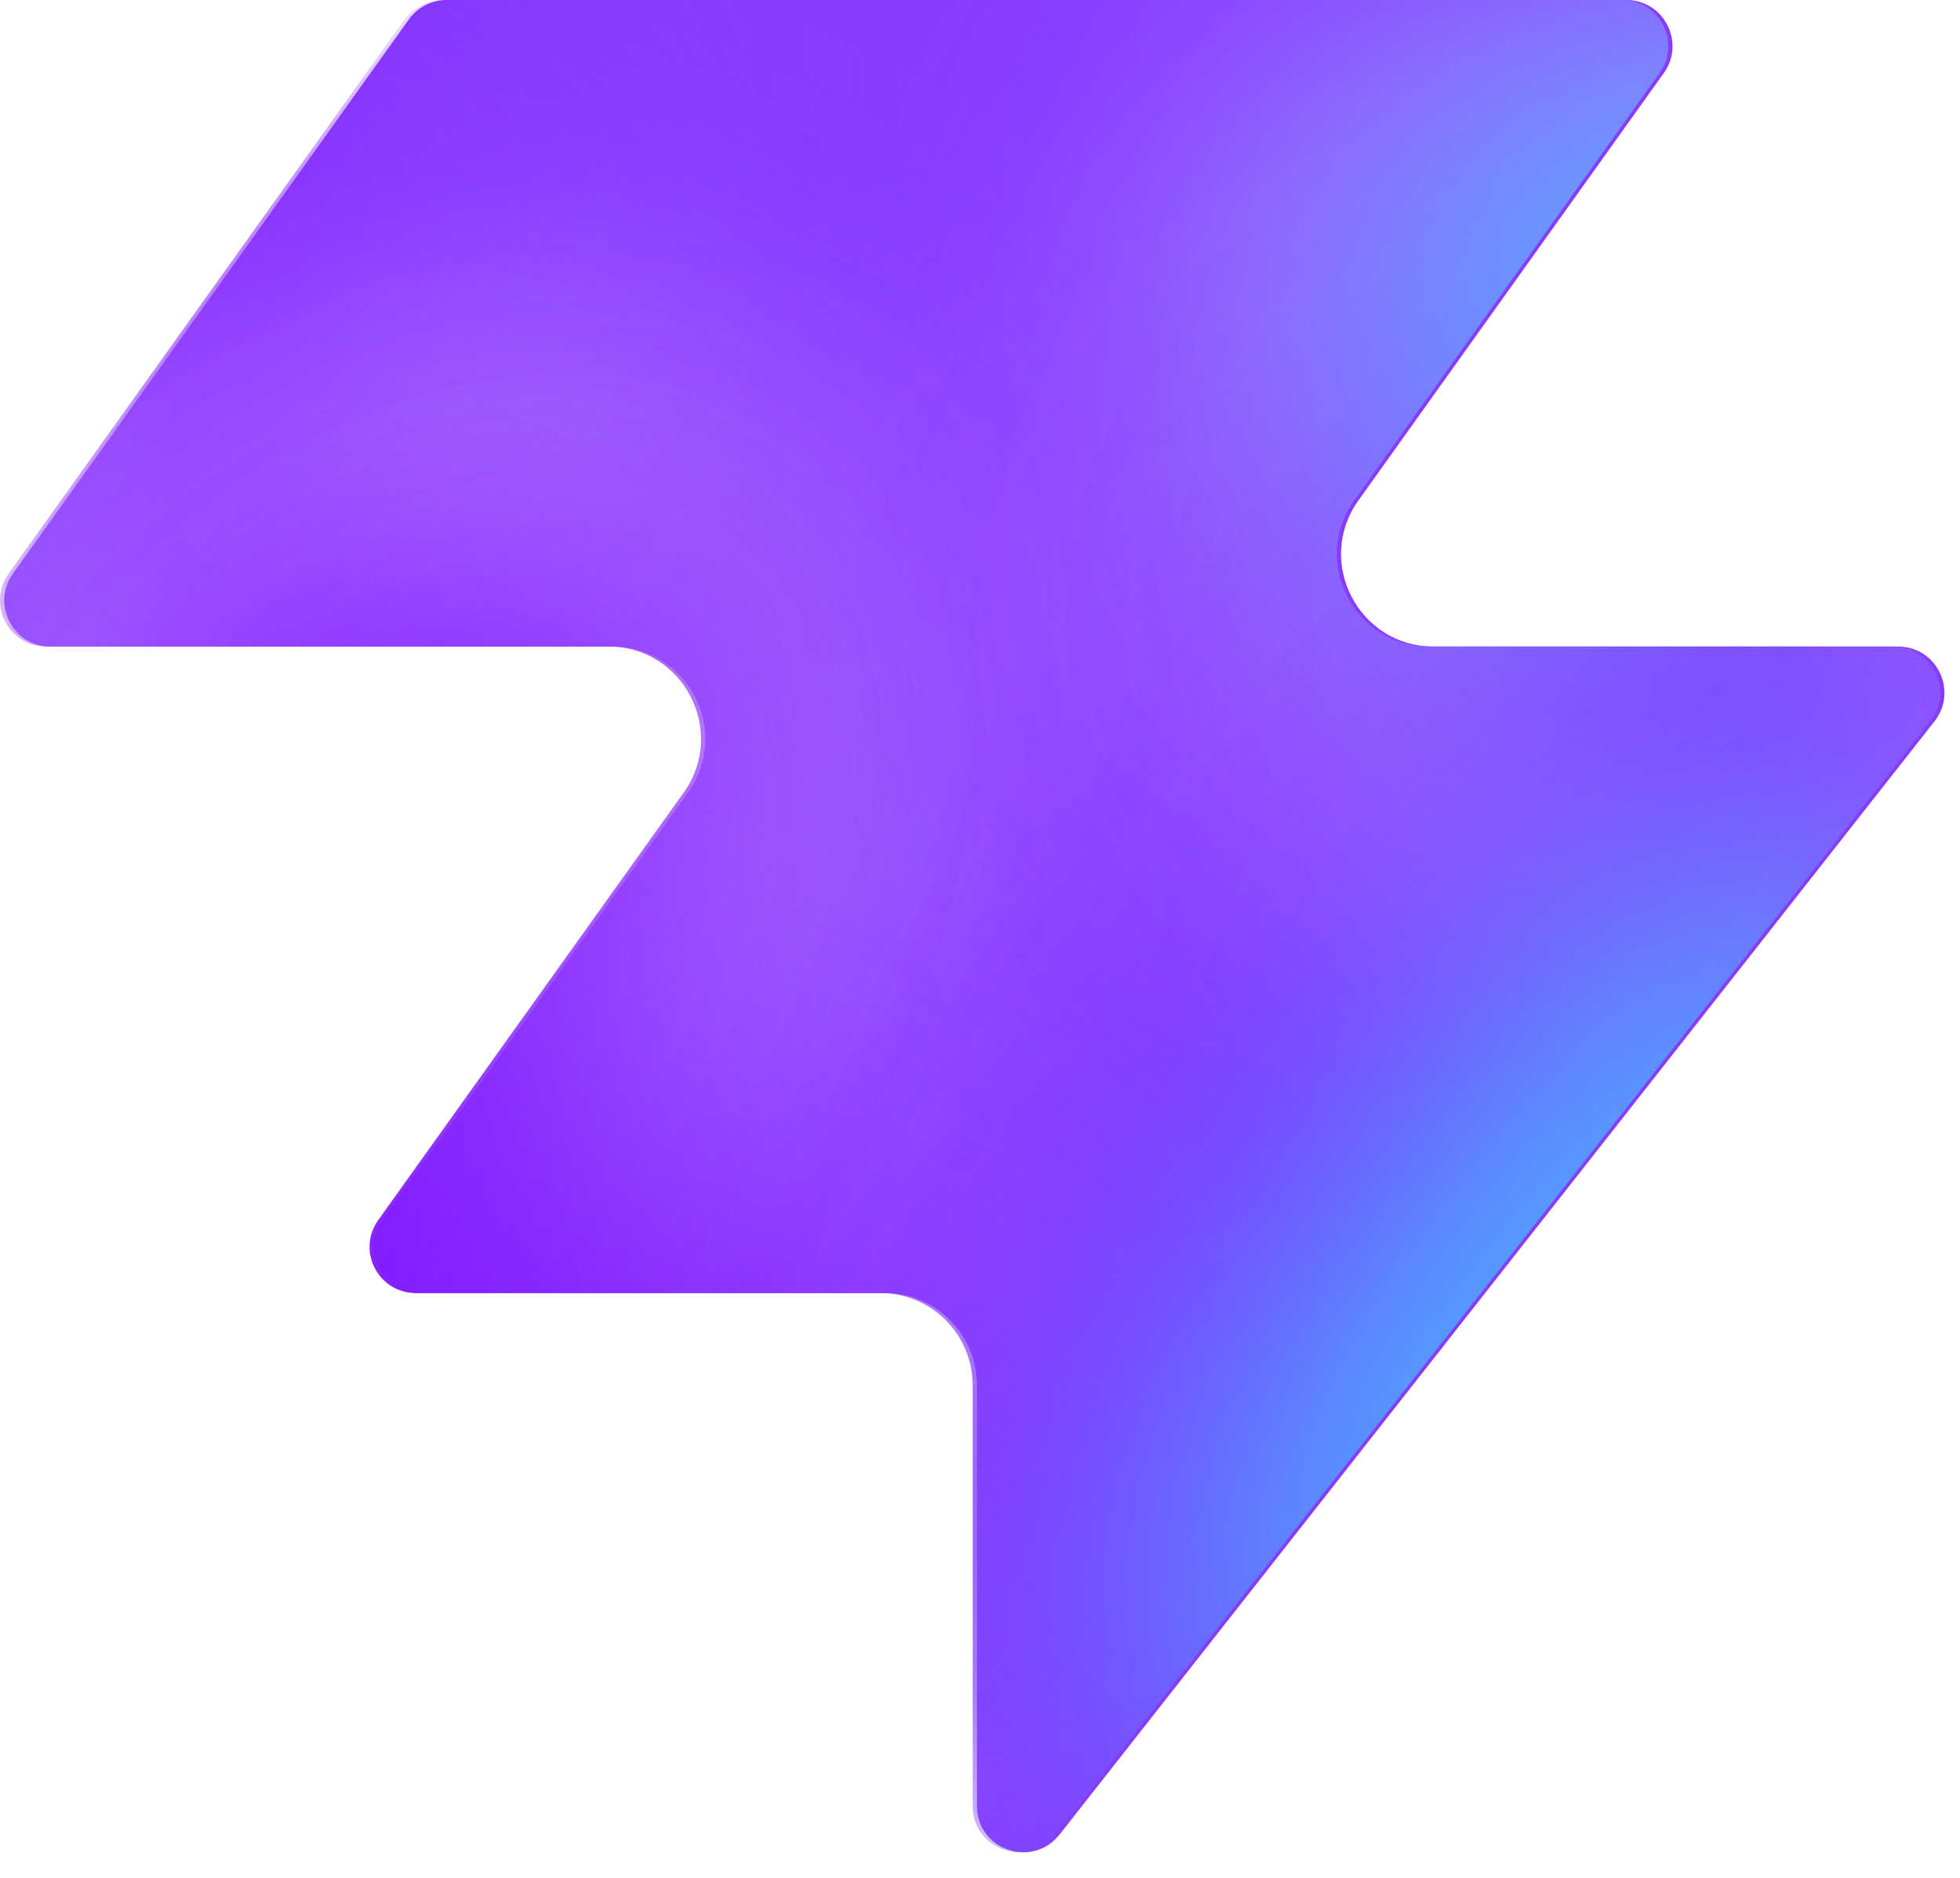
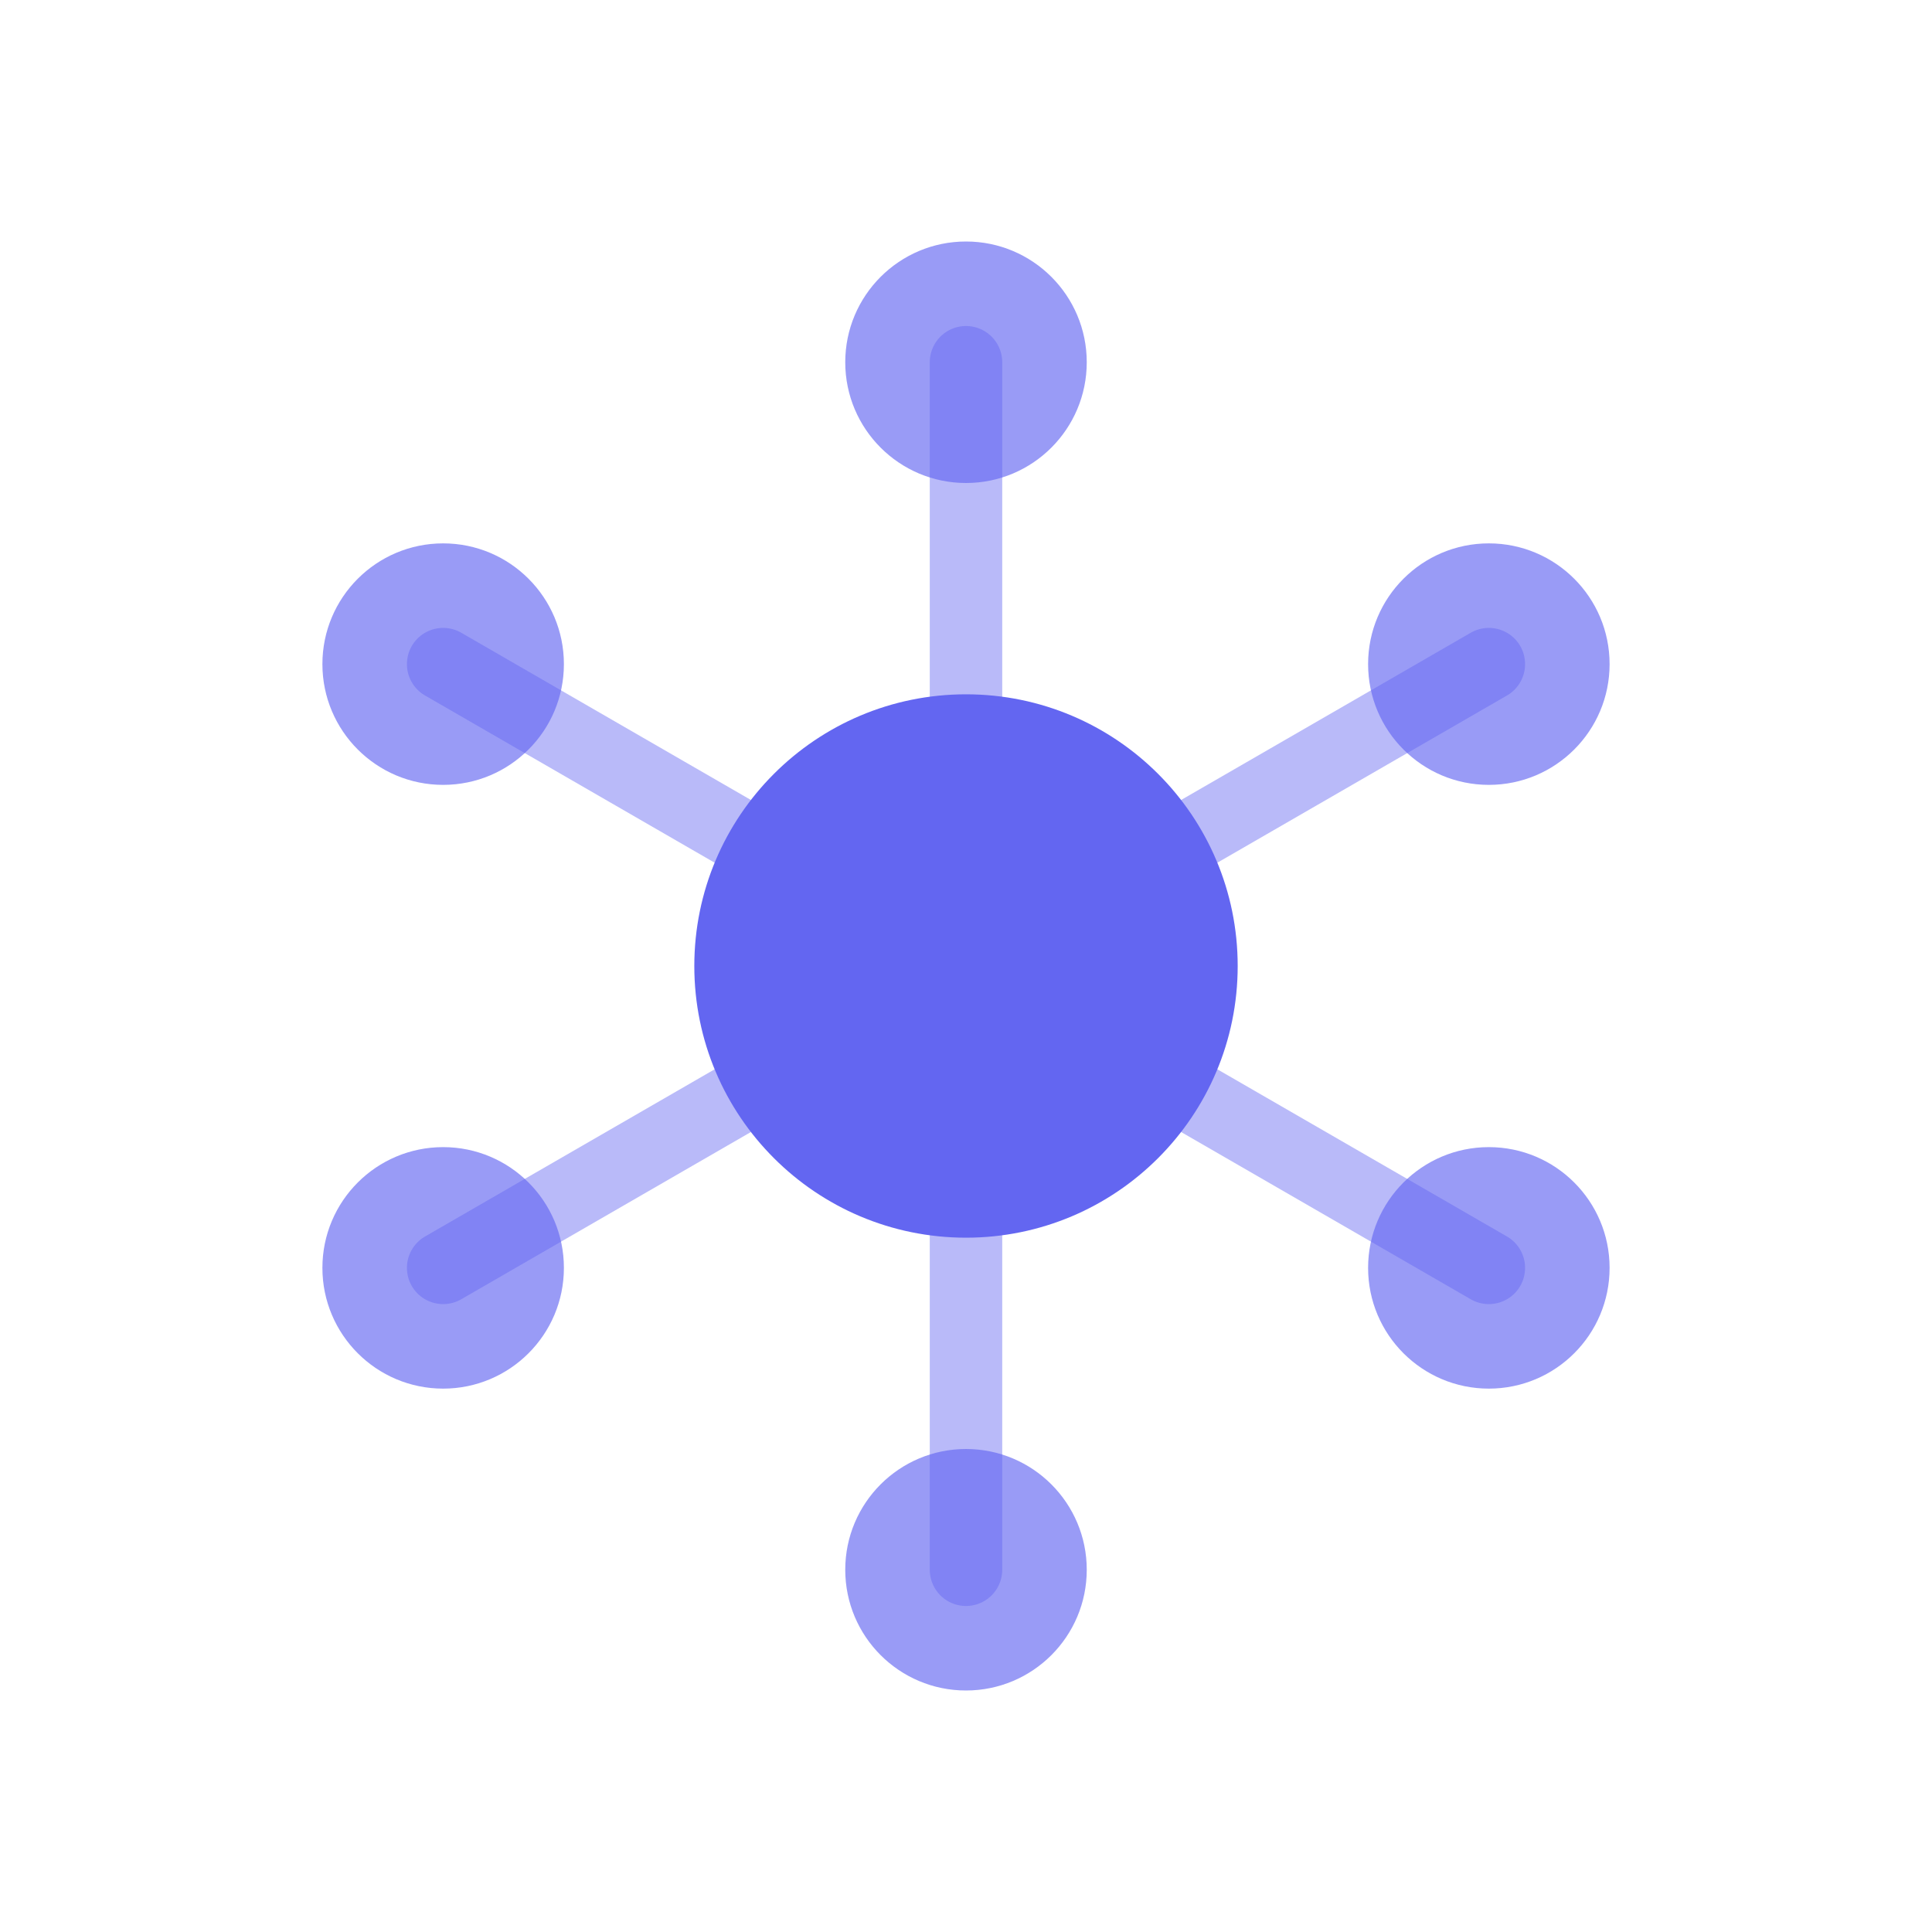
- <svg xmlns="http://www.w3.org/2000/svg" width="48" height="46" fill="none" viewBox="0 0 48 46">
-   <path fill="#863bff" d="M25.946 44.938c-.664.845-2.021.375-2.021-.698V33.937a2.26 2.26 0 0 0-2.262-2.262H10.287c-.92 0-1.456-1.04-.92-1.788l7.48-10.471c1.07-1.497 0-3.578-1.842-3.578H1.237c-.92 0-1.456-1.04-.92-1.788L10.013.474c.214-.297.556-.474.92-.474h28.894c.92 0 1.456 1.04.92 1.788l-7.48 10.471c-1.07 1.498 0 3.579 1.842 3.579h11.377c.943 0 1.473 1.088.89 1.83L25.947 44.94z" style="fill:#863bff;fill:color(display-p3 .525 .23 1);fill-opacity:1" />
-   <mask id="a" width="48" height="46" x="0" y="0" maskUnits="userSpaceOnUse" style="mask-type:alpha">
-     <path fill="#000" d="M25.842 44.938c-.664.844-2.021.375-2.021-.698V33.937a2.26 2.26 0 0 0-2.262-2.262H10.183c-.92 0-1.456-1.04-.92-1.788l7.48-10.471c1.07-1.498 0-3.579-1.842-3.579H1.133c-.92 0-1.456-1.04-.92-1.787L9.91.473c.214-.297.556-.474.92-.474h28.894c.92 0 1.456 1.04.92 1.788l-7.48 10.471c-1.07 1.498 0 3.578 1.842 3.578h11.377c.943 0 1.473 1.088.89 1.832L25.843 44.94z" style="fill:#000;fill-opacity:1" />
-   </mask>
-   <g mask="url(#a)">
-     <g filter="url(#b)">
-       <ellipse cx="5.508" cy="14.704" fill="#ede6ff" rx="5.508" ry="14.704" style="fill:#ede6ff;fill:color(display-p3 .927 .903 1);fill-opacity:1" transform="matrix(.00324 1 1 -.00324 -4.47 31.516)" />
-     </g>
-     <g filter="url(#c)">
-       <ellipse cx="10.399" cy="29.851" fill="#ede6ff" rx="10.399" ry="29.851" style="fill:#ede6ff;fill:color(display-p3 .927 .903 1);fill-opacity:1" transform="matrix(.00324 1 1 -.00324 -39.328 7.883)" />
-     </g>
-     <g filter="url(#d)">
-       <ellipse cx="5.508" cy="30.487" fill="#7e14ff" rx="5.508" ry="30.487" style="fill:#7e14ff;fill:color(display-p3 .492 .077 1);fill-opacity:1" transform="rotate(89.814 -25.913 -14.639)scale(1 -1)" />
-     </g>
-     <g filter="url(#e)">
-       <ellipse cx="5.508" cy="30.599" fill="#7e14ff" rx="5.508" ry="30.599" style="fill:#7e14ff;fill:color(display-p3 .492 .077 1);fill-opacity:1" transform="rotate(89.814 -32.644 -3.334)scale(1 -1)" />
-     </g>
-     <g filter="url(#f)">
-       <ellipse cx="5.508" cy="30.599" fill="#7e14ff" rx="5.508" ry="30.599" style="fill:#7e14ff;fill:color(display-p3 .492 .077 1);fill-opacity:1" transform="matrix(.00324 1 1 -.00324 -34.34 30.47)" />
-     </g>
-     <g filter="url(#g)">
-       <ellipse cx="14.072" cy="22.078" fill="#ede6ff" rx="14.072" ry="22.078" style="fill:#ede6ff;fill:color(display-p3 .927 .903 1);fill-opacity:1" transform="rotate(93.35 24.506 48.493)scale(-1 1)" />
-     </g>
-     <g filter="url(#h)">
-       <ellipse cx="3.47" cy="21.501" fill="#7e14ff" rx="3.47" ry="21.501" style="fill:#7e14ff;fill:color(display-p3 .492 .077 1);fill-opacity:1" transform="rotate(89.009 28.708 47.59)scale(-1 1)" />
-     </g>
-     <g filter="url(#i)">
-       <ellipse cx="3.47" cy="21.501" fill="#7e14ff" rx="3.47" ry="21.501" style="fill:#7e14ff;fill:color(display-p3 .492 .077 1);fill-opacity:1" transform="rotate(89.009 28.708 47.59)scale(-1 1)" />
-     </g>
-     <g filter="url(#j)">
-       <ellipse cx=".387" cy="8.972" fill="#7e14ff" rx="4.407" ry="29.108" style="fill:#7e14ff;fill:color(display-p3 .492 .077 1);fill-opacity:1" transform="rotate(39.51 .387 8.972)" />
-     </g>
-     <g filter="url(#k)">
-       <ellipse cx="47.523" cy="-6.092" fill="#7e14ff" rx="4.407" ry="29.108" style="fill:#7e14ff;fill:color(display-p3 .492 .077 1);fill-opacity:1" transform="rotate(37.892 47.523 -6.092)" />
-     </g>
-     <g filter="url(#l)">
-       <ellipse cx="41.412" cy="6.333" fill="#47bfff" rx="5.971" ry="9.665" style="fill:#47bfff;fill:color(display-p3 .28 .748 1);fill-opacity:1" transform="rotate(37.892 41.412 6.333)" />
-     </g>
-     <g filter="url(#m)">
-       <ellipse cx="-1.879" cy="38.332" fill="#7e14ff" rx="4.407" ry="29.108" style="fill:#7e14ff;fill:color(display-p3 .492 .077 1);fill-opacity:1" transform="rotate(37.892 -1.88 38.332)" />
-     </g>
-     <g filter="url(#n)">
-       <ellipse cx="-1.879" cy="38.332" fill="#7e14ff" rx="4.407" ry="29.108" style="fill:#7e14ff;fill:color(display-p3 .492 .077 1);fill-opacity:1" transform="rotate(37.892 -1.88 38.332)" />
-     </g>
-     <g filter="url(#o)">
-       <ellipse cx="35.651" cy="29.907" fill="#7e14ff" rx="4.407" ry="29.108" style="fill:#7e14ff;fill:color(display-p3 .492 .077 1);fill-opacity:1" transform="rotate(37.892 35.651 29.907)" />
-     </g>
-     <g filter="url(#p)">
-       <ellipse cx="38.418" cy="32.4" fill="#47bfff" rx="5.971" ry="15.297" style="fill:#47bfff;fill:color(display-p3 .28 .748 1);fill-opacity:1" transform="rotate(37.892 38.418 32.4)" />
-     </g>
-   </g>
-   <defs>
-     <filter id="b" width="60.045" height="41.654" x="-19.77" y="16.149" color-interpolation-filters="sRGB" filterUnits="userSpaceOnUse">
-       <feFlood flood-opacity="0" result="BackgroundImageFix" />
-       <feBlend in="SourceGraphic" in2="BackgroundImageFix" result="shape" />
-       <feGaussianBlur result="effect1_foregroundBlur_2002_17158" stdDeviation="7.659" />
-     </filter>
-     <filter id="c" width="90.34" height="51.437" x="-54.613" y="-7.533" color-interpolation-filters="sRGB" filterUnits="userSpaceOnUse">
-       <feFlood flood-opacity="0" result="BackgroundImageFix" />
-       <feBlend in="SourceGraphic" in2="BackgroundImageFix" result="shape" />
-       <feGaussianBlur result="effect1_foregroundBlur_2002_17158" stdDeviation="7.659" />
-     </filter>
-     <filter id="d" width="79.355" height="29.4" x="-49.64" y="2.03" color-interpolation-filters="sRGB" filterUnits="userSpaceOnUse">
-       <feFlood flood-opacity="0" result="BackgroundImageFix" />
-       <feBlend in="SourceGraphic" in2="BackgroundImageFix" result="shape" />
-       <feGaussianBlur result="effect1_foregroundBlur_2002_17158" stdDeviation="4.596" />
-     </filter>
-     <filter id="e" width="79.579" height="29.4" x="-45.045" y="20.029" color-interpolation-filters="sRGB" filterUnits="userSpaceOnUse">
-       <feFlood flood-opacity="0" result="BackgroundImageFix" />
-       <feBlend in="SourceGraphic" in2="BackgroundImageFix" result="shape" />
-       <feGaussianBlur result="effect1_foregroundBlur_2002_17158" stdDeviation="4.596" />
-     </filter>
-     <filter id="f" width="79.579" height="29.4" x="-43.513" y="21.178" color-interpolation-filters="sRGB" filterUnits="userSpaceOnUse">
-       <feFlood flood-opacity="0" result="BackgroundImageFix" />
-       <feBlend in="SourceGraphic" in2="BackgroundImageFix" result="shape" />
-       <feGaussianBlur result="effect1_foregroundBlur_2002_17158" stdDeviation="4.596" />
-     </filter>
-     <filter id="g" width="74.749" height="58.852" x="15.756" y="-17.901" color-interpolation-filters="sRGB" filterUnits="userSpaceOnUse">
-       <feFlood flood-opacity="0" result="BackgroundImageFix" />
-       <feBlend in="SourceGraphic" in2="BackgroundImageFix" result="shape" />
-       <feGaussianBlur result="effect1_foregroundBlur_2002_17158" stdDeviation="7.659" />
-     </filter>
-     <filter id="h" width="61.377" height="25.362" x="23.548" y="2.284" color-interpolation-filters="sRGB" filterUnits="userSpaceOnUse">
-       <feFlood flood-opacity="0" result="BackgroundImageFix" />
-       <feBlend in="SourceGraphic" in2="BackgroundImageFix" result="shape" />
-       <feGaussianBlur result="effect1_foregroundBlur_2002_17158" stdDeviation="4.596" />
-     </filter>
-     <filter id="i" width="61.377" height="25.362" x="23.548" y="2.284" color-interpolation-filters="sRGB" filterUnits="userSpaceOnUse">
-       <feFlood flood-opacity="0" result="BackgroundImageFix" />
-       <feBlend in="SourceGraphic" in2="BackgroundImageFix" result="shape" />
-       <feGaussianBlur result="effect1_foregroundBlur_2002_17158" stdDeviation="4.596" />
-     </filter>
-     <filter id="j" width="56.045" height="63.649" x="-27.636" y="-22.853" color-interpolation-filters="sRGB" filterUnits="userSpaceOnUse">
-       <feFlood flood-opacity="0" result="BackgroundImageFix" />
-       <feBlend in="SourceGraphic" in2="BackgroundImageFix" result="shape" />
-       <feGaussianBlur result="effect1_foregroundBlur_2002_17158" stdDeviation="4.596" />
-     </filter>
-     <filter id="k" width="54.814" height="64.646" x="20.116" y="-38.415" color-interpolation-filters="sRGB" filterUnits="userSpaceOnUse">
-       <feFlood flood-opacity="0" result="BackgroundImageFix" />
-       <feBlend in="SourceGraphic" in2="BackgroundImageFix" result="shape" />
-       <feGaussianBlur result="effect1_foregroundBlur_2002_17158" stdDeviation="4.596" />
-     </filter>
-     <filter id="l" width="33.541" height="35.313" x="24.641" y="-11.323" color-interpolation-filters="sRGB" filterUnits="userSpaceOnUse">
-       <feFlood flood-opacity="0" result="BackgroundImageFix" />
-       <feBlend in="SourceGraphic" in2="BackgroundImageFix" result="shape" />
-       <feGaussianBlur result="effect1_foregroundBlur_2002_17158" stdDeviation="4.596" />
-     </filter>
-     <filter id="m" width="54.814" height="64.646" x="-29.286" y="6.009" color-interpolation-filters="sRGB" filterUnits="userSpaceOnUse">
-       <feFlood flood-opacity="0" result="BackgroundImageFix" />
-       <feBlend in="SourceGraphic" in2="BackgroundImageFix" result="shape" />
-       <feGaussianBlur result="effect1_foregroundBlur_2002_17158" stdDeviation="4.596" />
-     </filter>
-     <filter id="n" width="54.814" height="64.646" x="-29.286" y="6.009" color-interpolation-filters="sRGB" filterUnits="userSpaceOnUse">
-       <feFlood flood-opacity="0" result="BackgroundImageFix" />
-       <feBlend in="SourceGraphic" in2="BackgroundImageFix" result="shape" />
-       <feGaussianBlur result="effect1_foregroundBlur_2002_17158" stdDeviation="4.596" />
-     </filter>
-     <filter id="o" width="54.814" height="64.646" x="8.244" y="-2.416" color-interpolation-filters="sRGB" filterUnits="userSpaceOnUse">
-       <feFlood flood-opacity="0" result="BackgroundImageFix" />
-       <feBlend in="SourceGraphic" in2="BackgroundImageFix" result="shape" />
-       <feGaussianBlur result="effect1_foregroundBlur_2002_17158" stdDeviation="4.596" />
-     </filter>
-     <filter id="p" width="39.409" height="43.623" x="18.713" y="10.588" color-interpolation-filters="sRGB" filterUnits="userSpaceOnUse">
-       <feFlood flood-opacity="0" result="BackgroundImageFix" />
-       <feBlend in="SourceGraphic" in2="BackgroundImageFix" result="shape" />
-       <feGaussianBlur result="effect1_foregroundBlur_2002_17158" stdDeviation="4.596" />
-     </filter>
-   </defs>
+ <svg xmlns="http://www.w3.org/2000/svg" viewBox="0 0 32 32" fill="none">
+   <line x1="16" y1="16" x2="16" y2="6" stroke="#6366f1" stroke-width="1.2" stroke-linecap="round" opacity="0.45" />
+   <line x1="16" y1="16" x2="24.66" y2="11" stroke="#6366f1" stroke-width="1.2" stroke-linecap="round" opacity="0.45" />
+   <line x1="16" y1="16" x2="24.66" y2="21" stroke="#6366f1" stroke-width="1.2" stroke-linecap="round" opacity="0.45" />
+   <line x1="16" y1="16" x2="16" y2="26" stroke="#6366f1" stroke-width="1.2" stroke-linecap="round" opacity="0.45" />
+   <line x1="16" y1="16" x2="7.34" y2="21" stroke="#6366f1" stroke-width="1.2" stroke-linecap="round" opacity="0.45" />
+   <line x1="16" y1="16" x2="7.34" y2="11" stroke="#6366f1" stroke-width="1.2" stroke-linecap="round" opacity="0.45" />
+   <circle cx="16" cy="6" r="2" fill="#6366f1" opacity="0.65" />
+   <circle cx="24.66" cy="11" r="2" fill="#6366f1" opacity="0.65" />
+   <circle cx="24.66" cy="21" r="2" fill="#6366f1" opacity="0.65" />
+   <circle cx="16" cy="26" r="2" fill="#6366f1" opacity="0.65" />
+   <circle cx="7.34" cy="21" r="2" fill="#6366f1" opacity="0.65" />
+   <circle cx="7.34" cy="11" r="2" fill="#6366f1" opacity="0.65" />
+   <circle cx="16" cy="16" r="4.5" fill="#6366f1" />
</svg>
